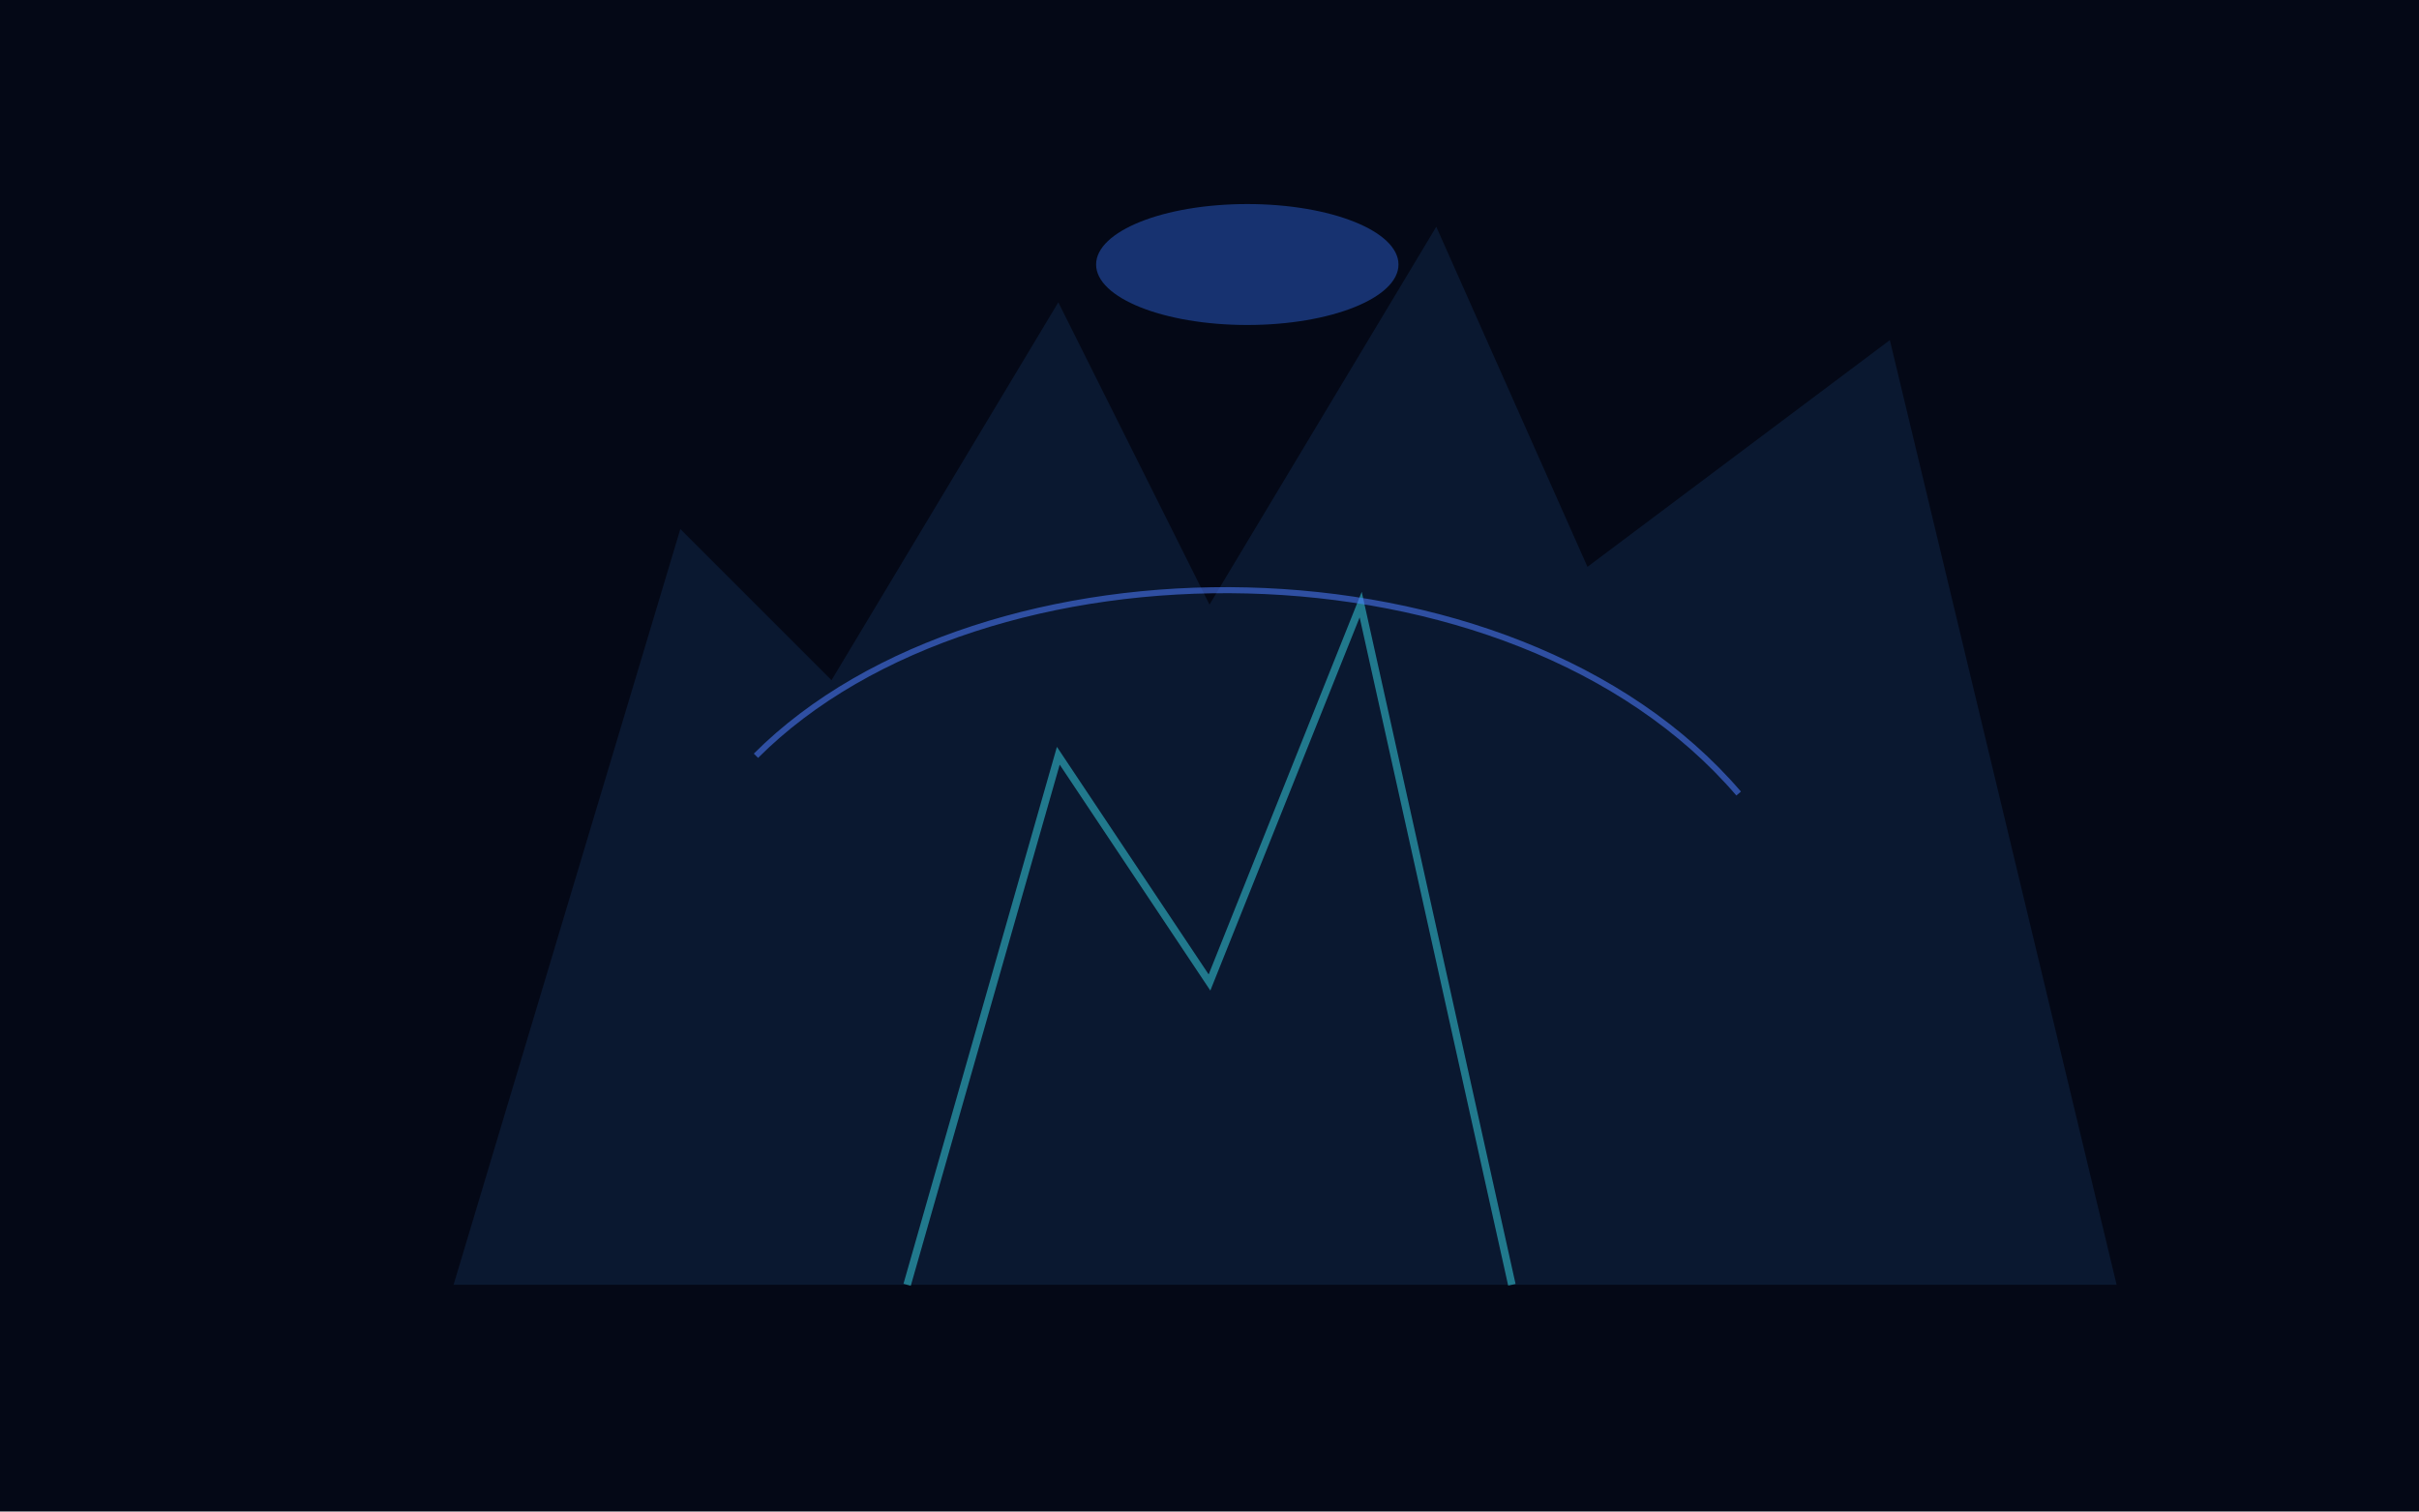
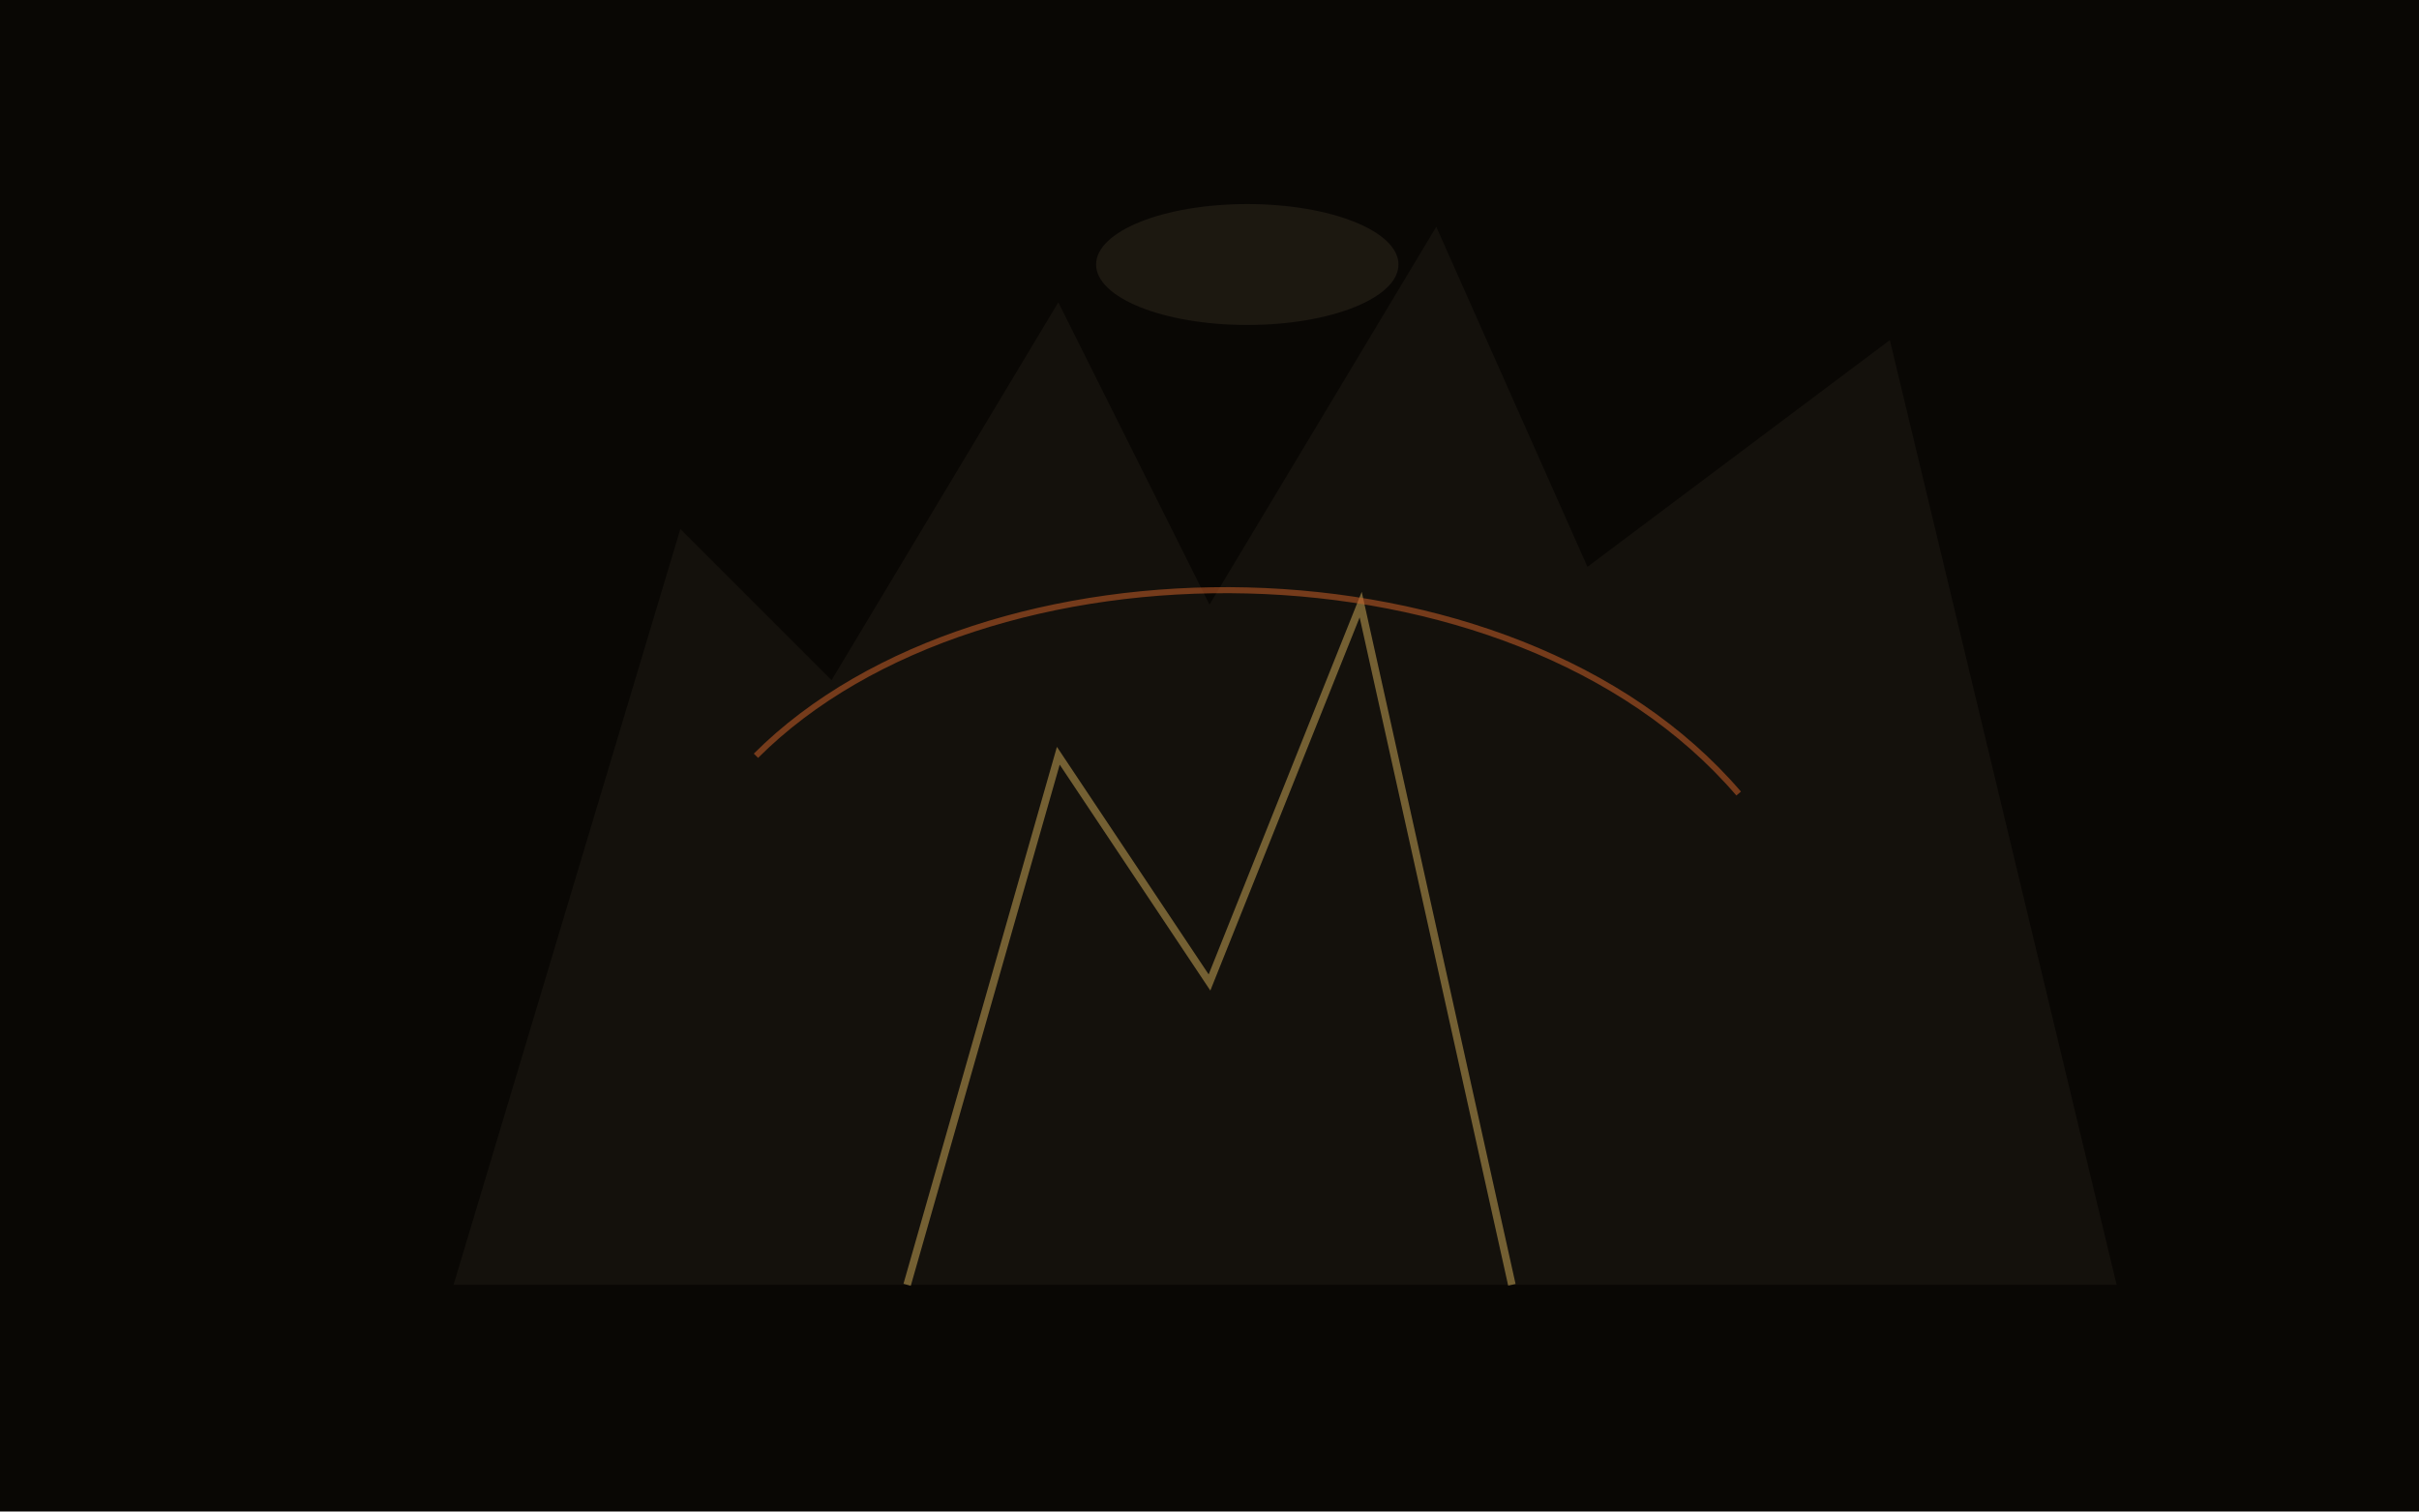
<svg xmlns="http://www.w3.org/2000/svg" viewBox="0 0 640 400" role="img">
-   <rect width="640" height="400" fill="#040816" />
-   <path d="M120 340 L180 140 L220 180 L280 80 L320 160 L380 60 L420 150 L500 90 L560 340 Z" fill="#0a1830" />
-   <path d="M240 340 L280 200 L320 260 L360 160 L400 340" fill="none" stroke="#3df0ff" stroke-width="2" opacity="0.45" />
-   <ellipse cx="330" cy="70" rx="40" ry="16" fill="#1a3a80" opacity="0.85" />
-   <path d="M200 200 C260 140 400 140 460 210" fill="none" stroke="#4d7cff" stroke-width="1.6" opacity="0.55" />
+   <rect width="640" height="400" fill="#090704" />
+   <path d="M120 340 L180 140 L220 180 L280 80 L320 160 L380 60 L420 150 L500 90 L560 340 Z" fill="#14110c" />
+   <path d="M240 340 L280 200 L320 260 L360 160 L400 340" fill="none" stroke="#d4af5a" stroke-width="2" opacity="0.5" />
+   <ellipse cx="330" cy="70" rx="40" ry="16" fill="#1e1912" opacity="0.9" />
+   <path d="M200 200 C260 140 400 140 460 210" fill="none" stroke="#c45c28" stroke-width="1.6" opacity="0.55" />
</svg>
